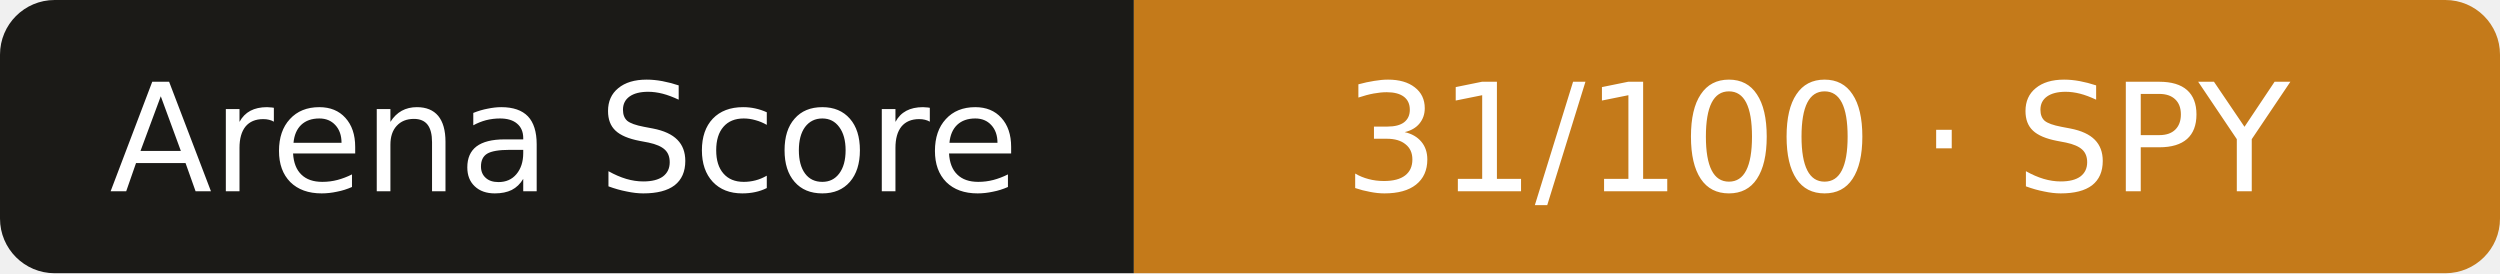
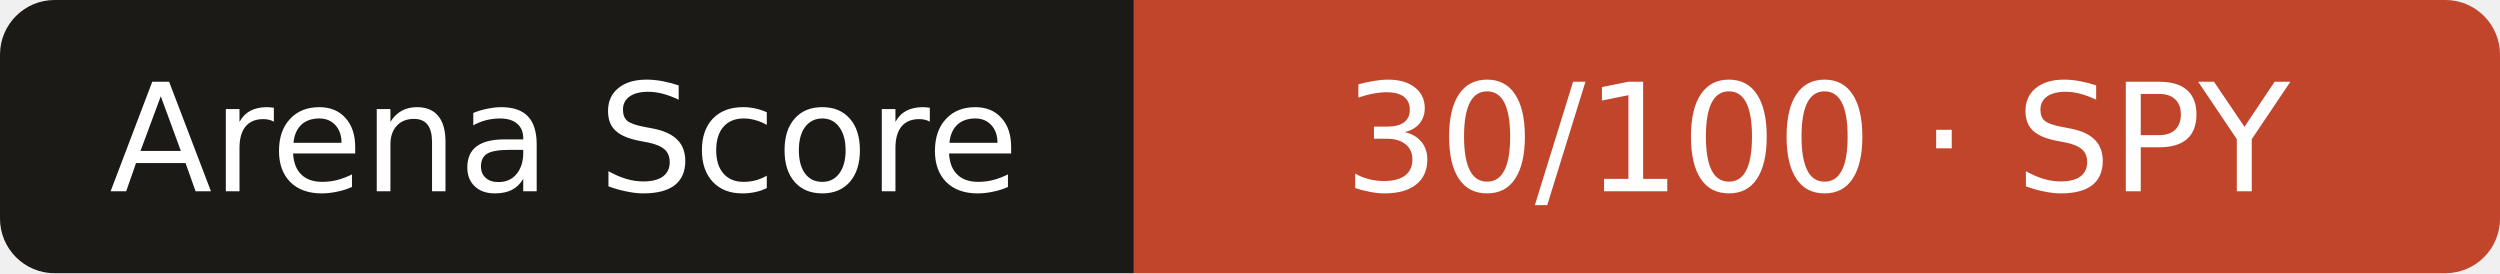
- <svg xmlns="http://www.w3.org/2000/svg" width="183" height="20" role="img" aria-label="Arena Score: 31/100 · SPY">
+ <svg xmlns="http://www.w3.org/2000/svg" width="183" height="20" role="img" aria-label="Arena Score: 30/100 · SPY">
  <clipPath id="r">
    <rect width="183" height="20" rx="4" />
  </clipPath>
  <g clip-path="url(#r)">
    <rect width="83" height="20" fill="#1b1a17" />
-     <rect x="83" width="101" height="20" fill="#c47a1a" />
+     <rect x="83" width="101" height="20" fill="#c0452a" />
  </g>
  <g fill="#fff" text-anchor="middle" font-family="Verdana,DejaVu Sans,sans-serif" font-size="11">
    <text x="41.3" y="14">Arena Score</text>
-     <text x="133.0" y="14">31/100 · SPY</text>
+     <text x="133.0" y="14">30/100 · SPY</text>
  </g>
</svg>
